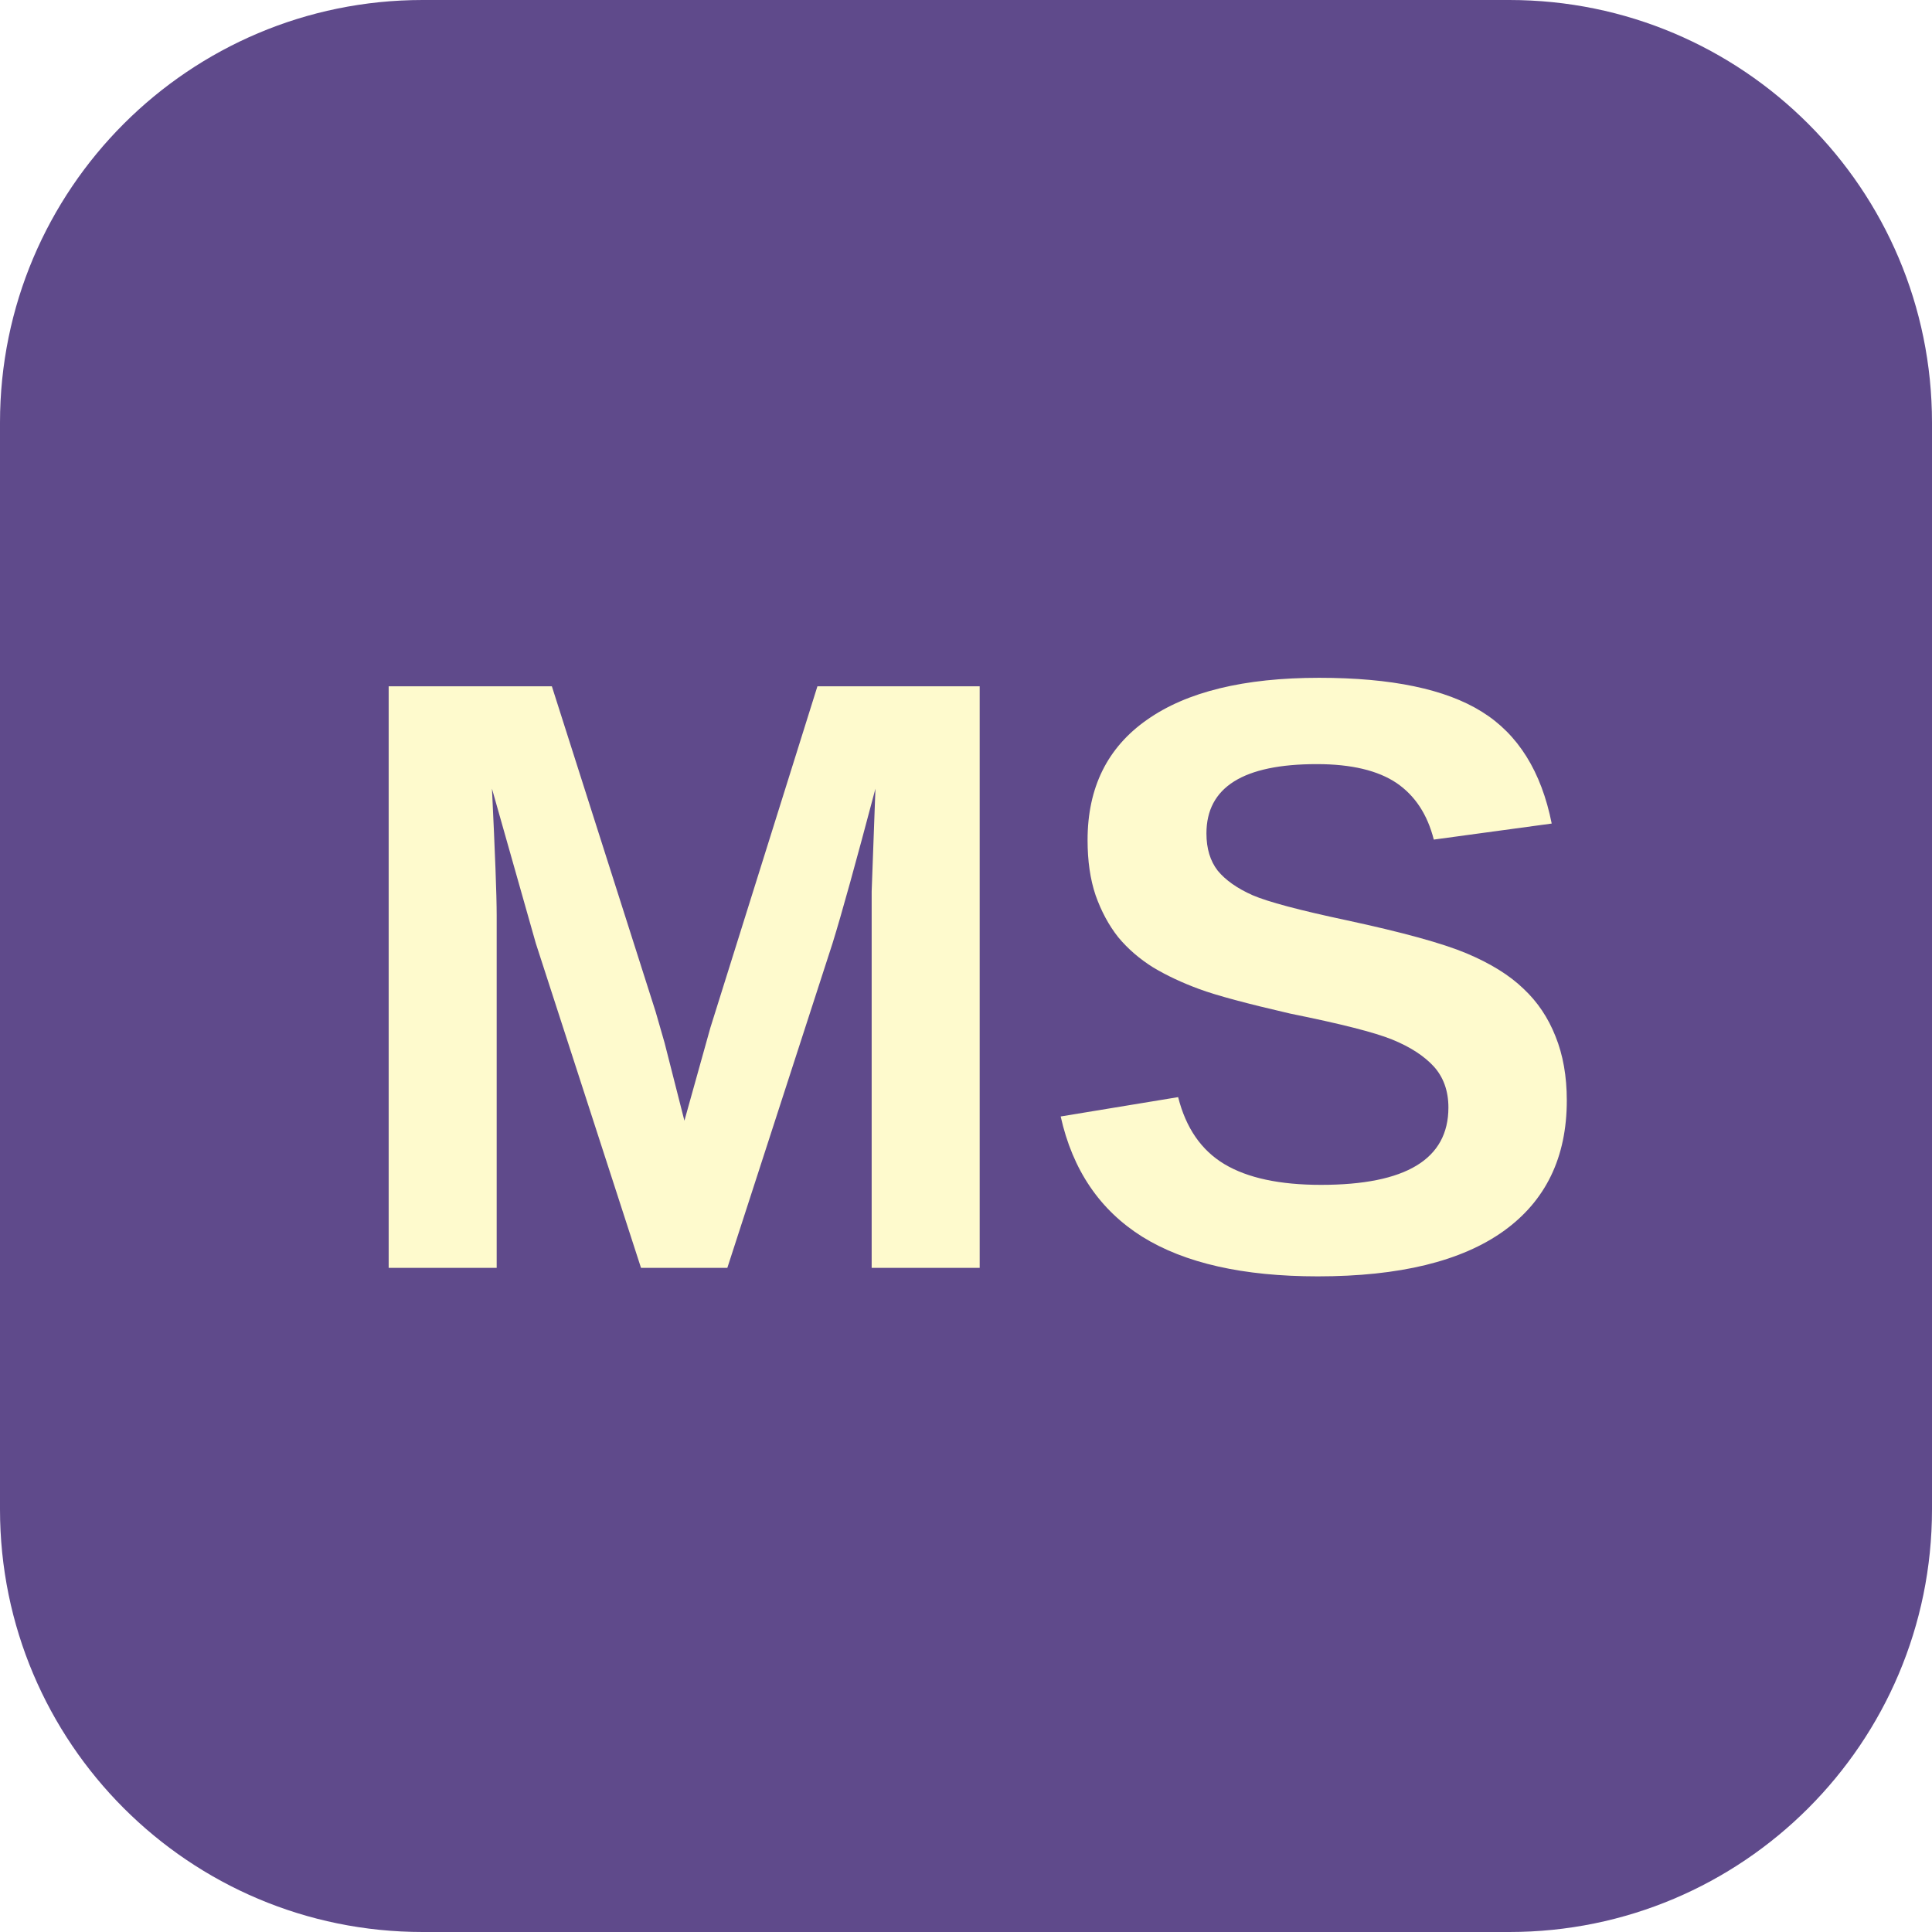
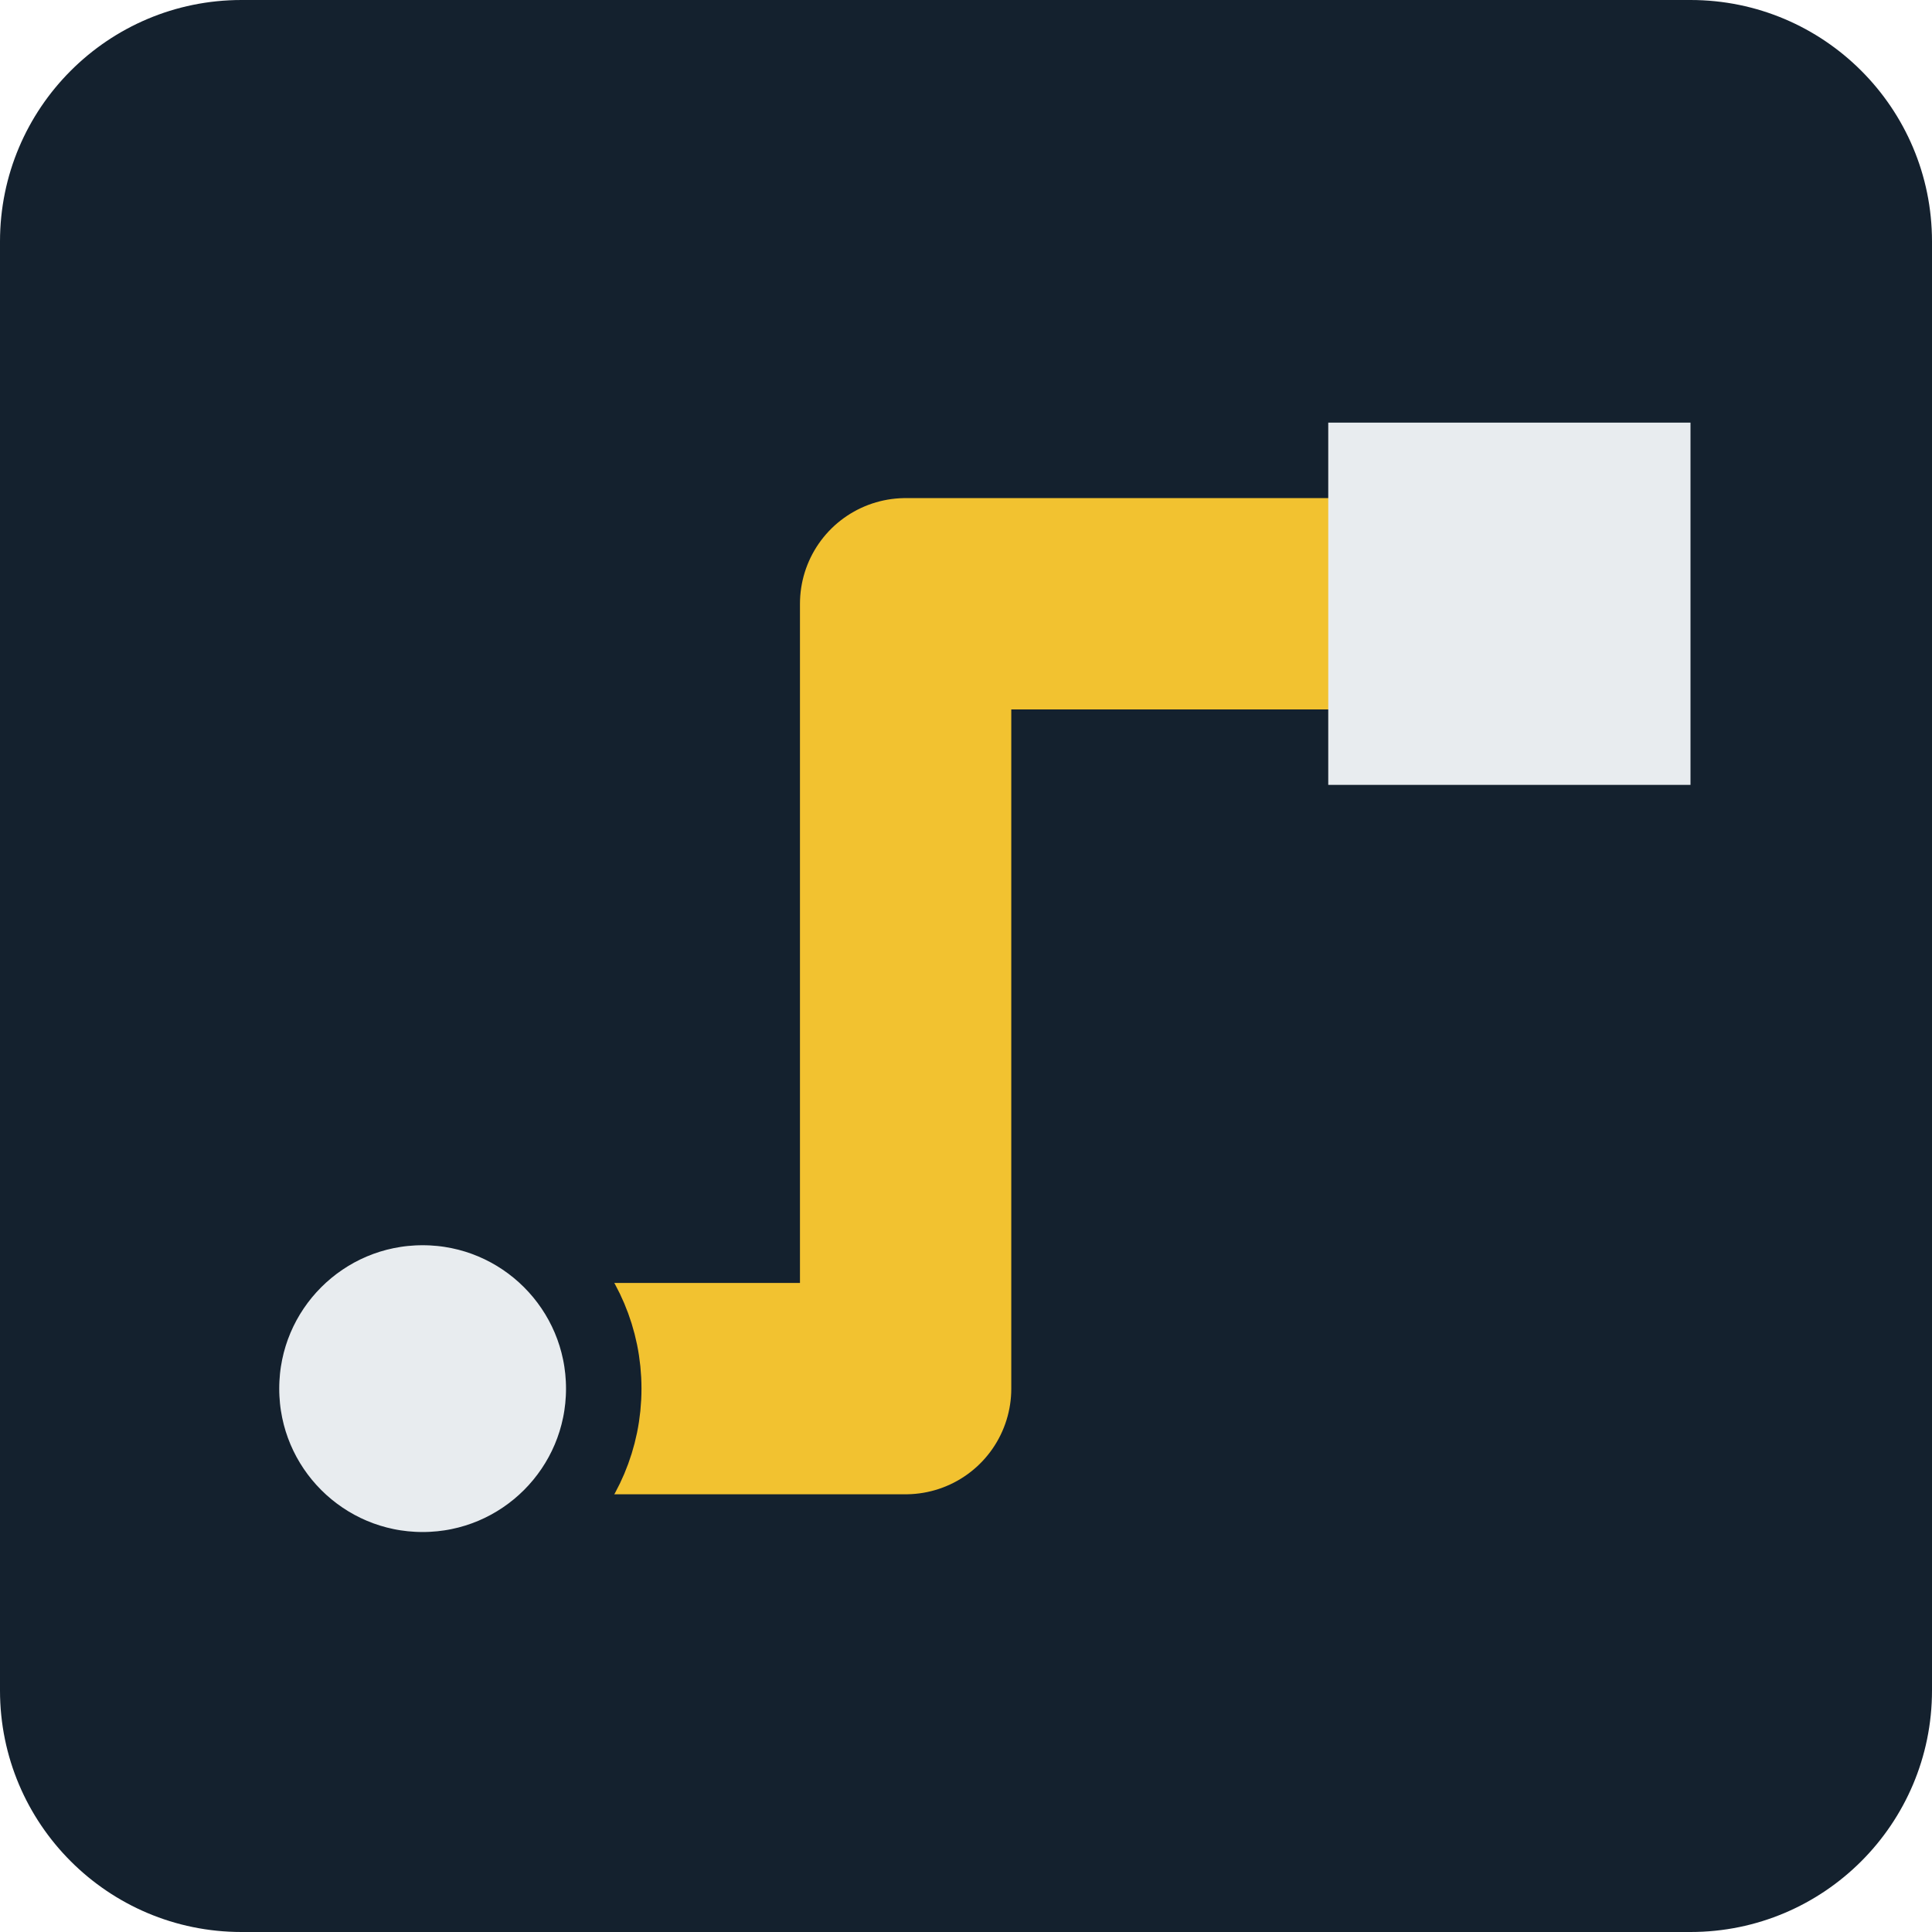
<svg xmlns="http://www.w3.org/2000/svg" viewBox="0 0 64 64" width="64" height="64">
-   <rect width="64" height="64" rx="14" fill="#5f4A8b" />
-   <text x="32" y="42" font-family="Arial, Helvetica, sans-serif" font-size="28" font-weight="700" fill="#FEFACD" text-anchor="middle">MS</text>
+   <rect width="64" height="64" rx="8" fill="#14212e" />
+   <path d="M14 46 H30 V20 H50" fill="none" stroke="#f2c230" stroke-width="7" stroke-linejoin="round" stroke-linecap="round" />
+   <circle cx="14" cy="46" r="6" fill="#e8ecef" stroke="#14212e" stroke-width="2.5" />
+   <rect x="44" y="14" width="12" height="12" fill="#e8ecef" />
</svg>
